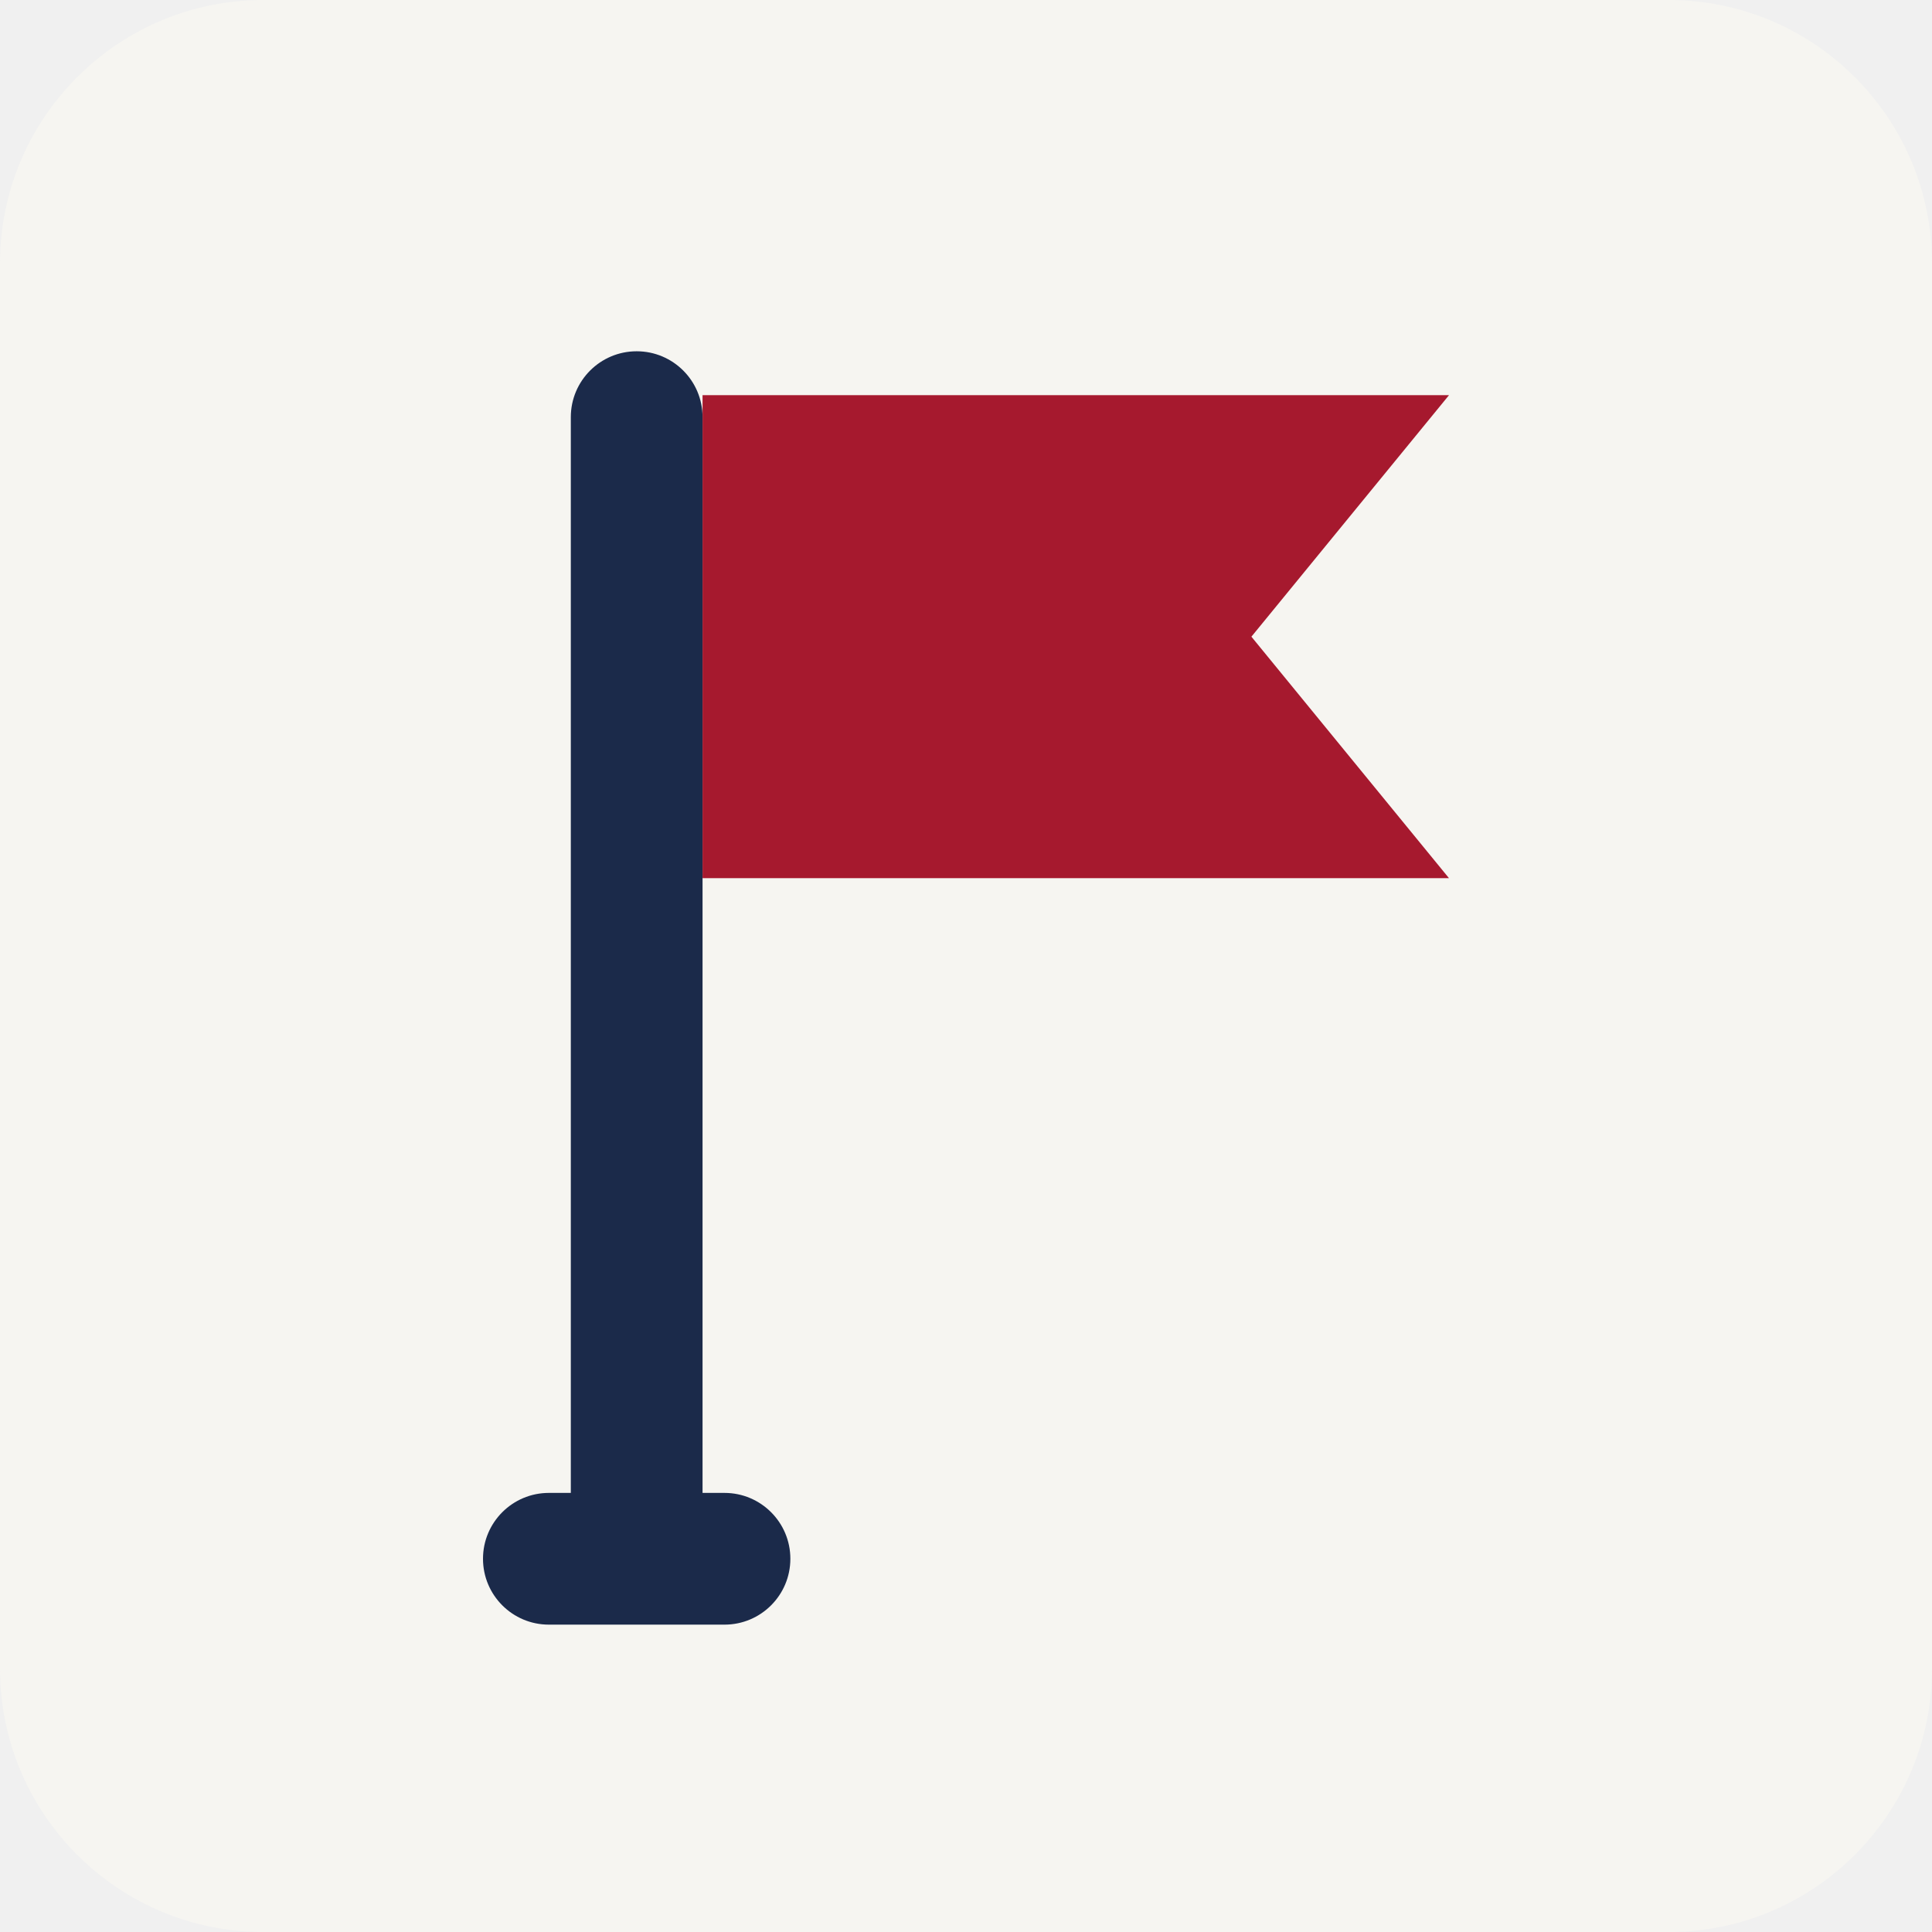
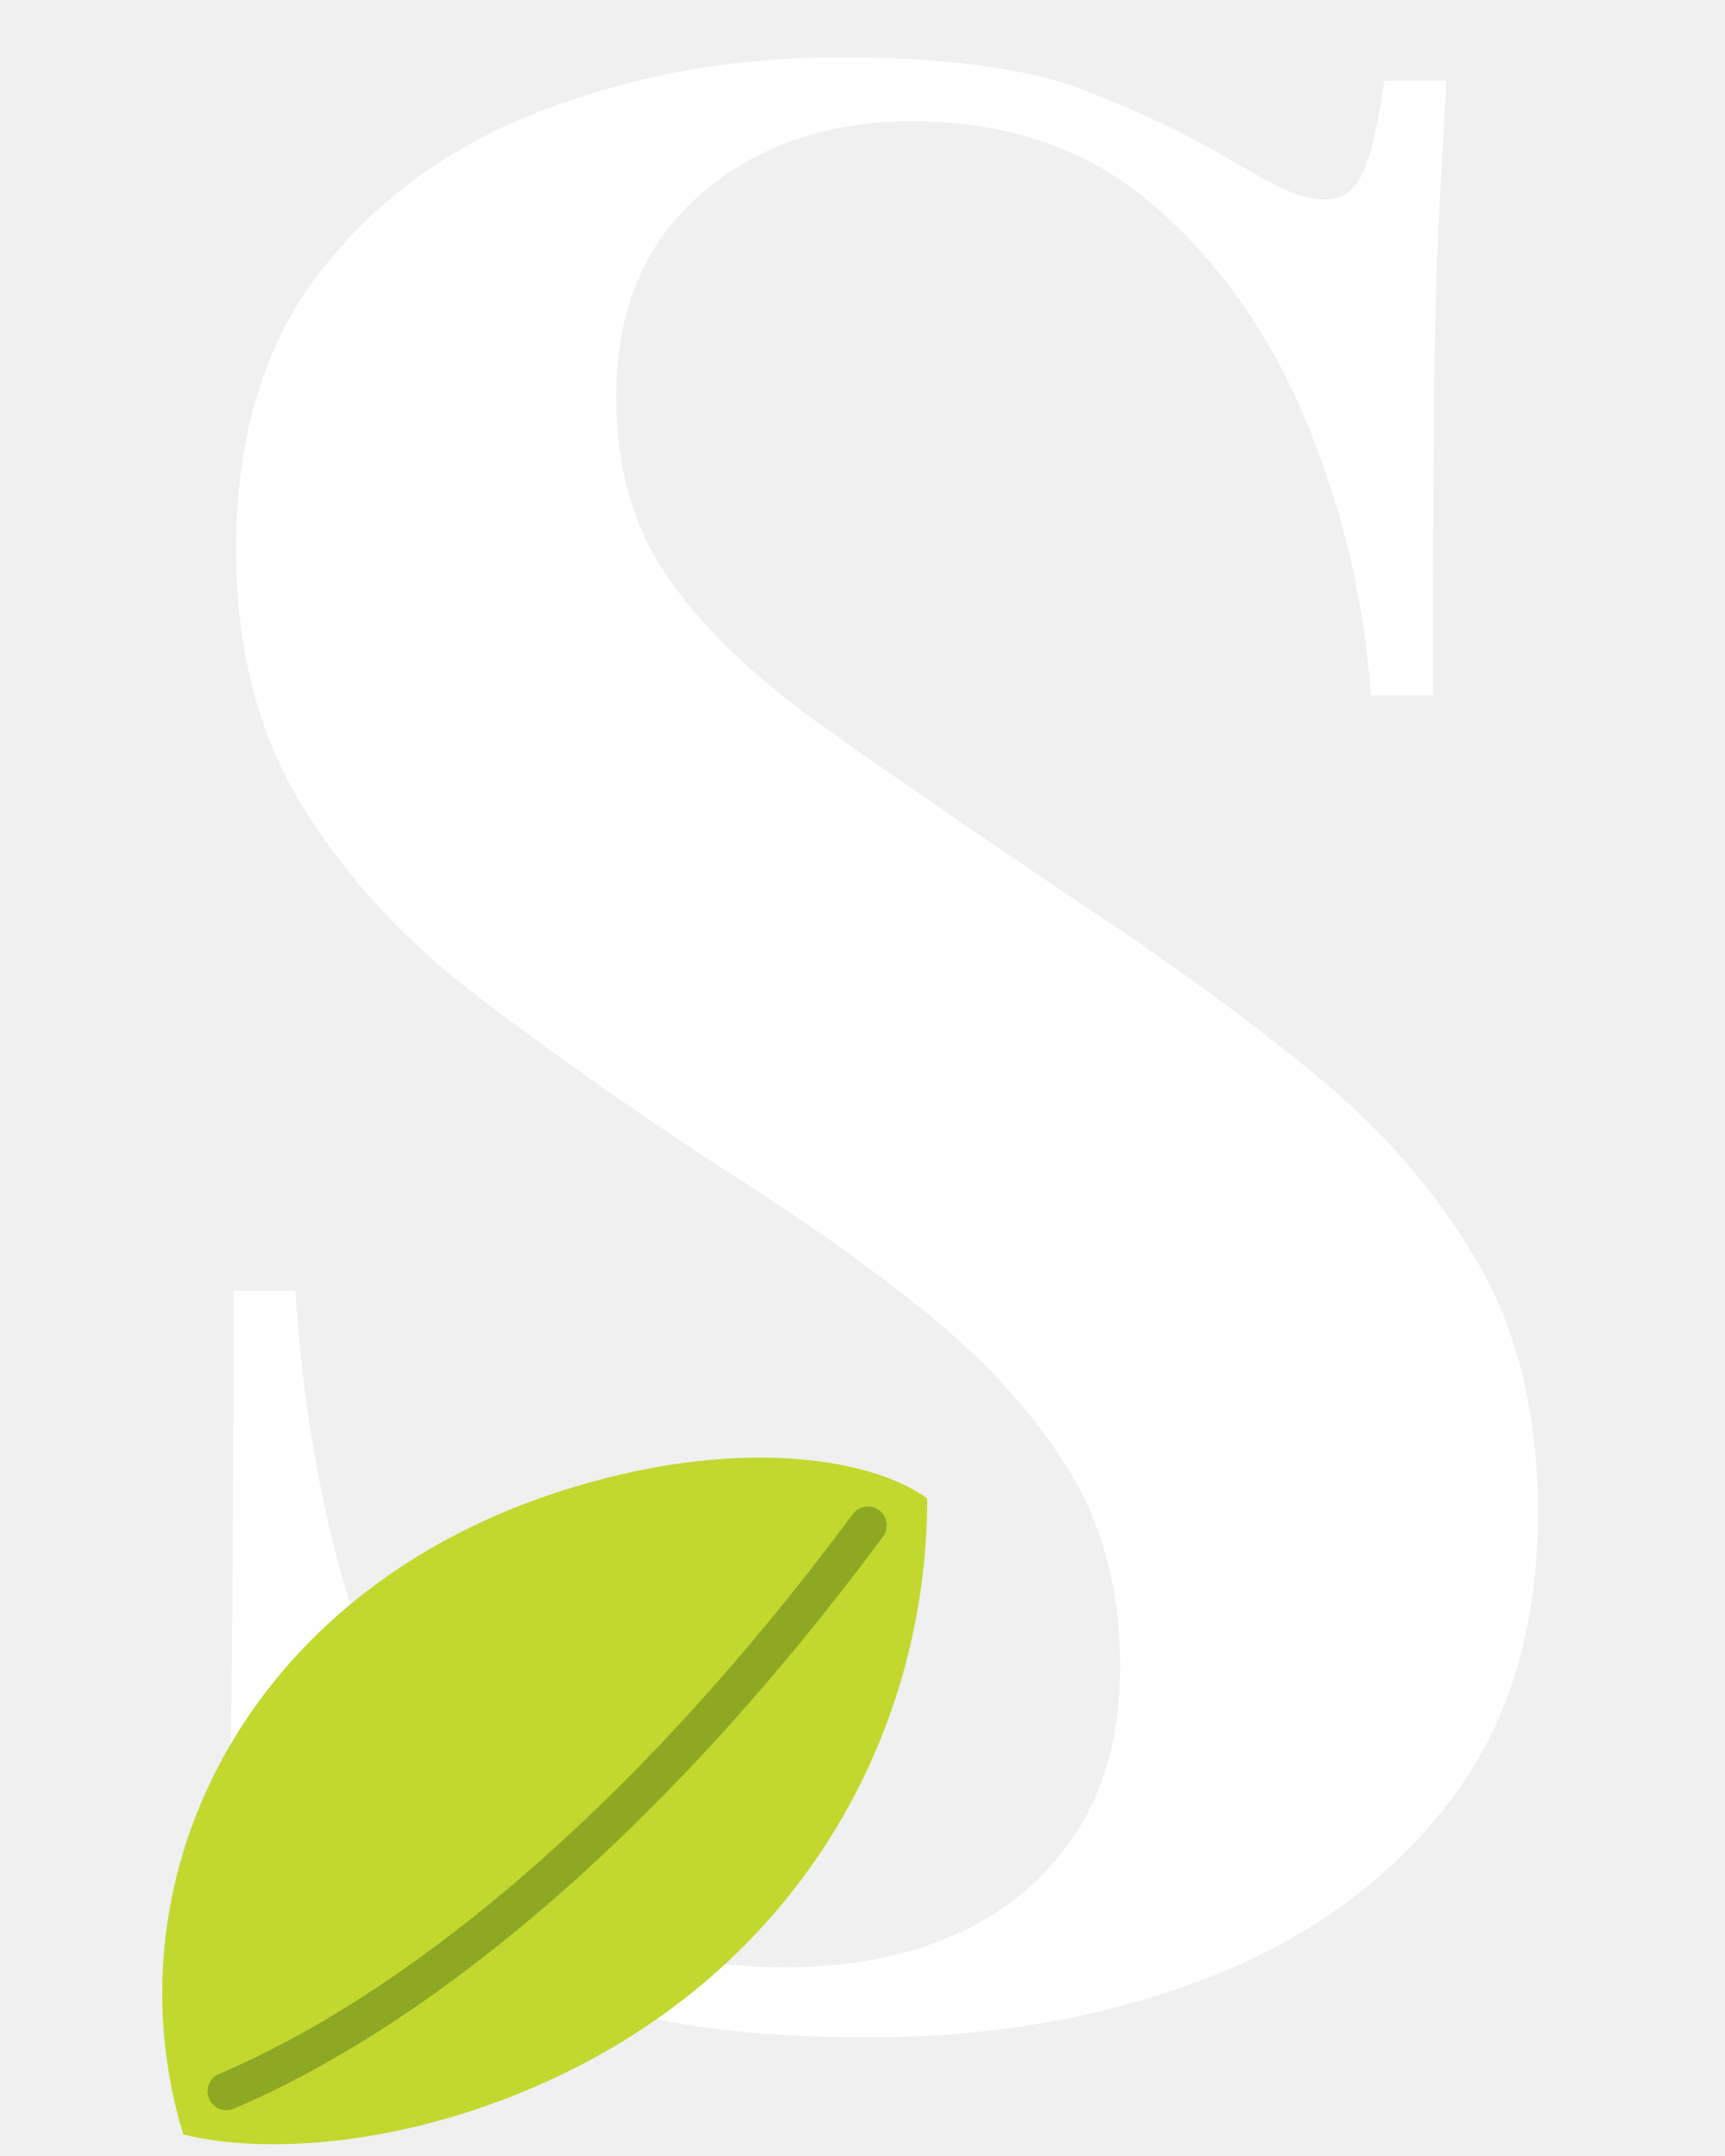
- <svg xmlns="http://www.w3.org/2000/svg" viewBox="0 0 44 44" width="44" height="44">
-   <rect width="44" height="44" rx="6" fill="#F6F5F1" />
-   <rect x="13" y="8" width="3" height="28" rx="1.5" fill="#1B2A4A" />
-   <path d="M16 9 H33 L28.5 14.5 L33 20 H16 Z" fill="#A6192E" />
-   <rect x="11" y="34" width="7" height="3" rx="1.5" fill="#1B2A4A" />
+ <svg xmlns="http://www.w3.org/2000/svg" viewBox="0 0 640 800" width="640" height="800">
+   <path transform="translate(28,742)" d="M283.599 -720.8Q342.599 -720.8 374.598 -708.4Q406.598 -696.0 429.598 -682.0Q441.598 -675.0 449.098 -671.5Q456.598 -668.0 463.598 -668.0Q473.598 -668.0 478.098 -679.0Q482.598 -690.0 485.598 -712.0H508.598Q507.598 -692.6 506.098 -666.4Q504.598 -640.2 504.098 -597.201Q503.598 -554.201 503.598 -484.001H480.598Q476.998 -536.201 456.898 -585.001Q436.798 -633.8 400.498 -665.4Q364.198 -697 310.598 -697Q262.998 -697 231.798 -669.8Q200.598 -642.6 200.598 -594.8Q200.598 -554.599 220.598 -526.499Q240.598 -498.399 279.098 -471.199Q317.598 -443.999 373.397 -406.4Q421.198 -375 459.298 -343.8Q497.398 -312.6 519.998 -274Q542.598 -235.4 542.598 -180.8Q542.598 -115 508.498 -71.8Q474.398 -28.6 417.999 -7.3Q361.599 14.0 294.599 14.0Q232.6 14.0 195.9 2.0Q159.2 -10.0 133.6 -23.0Q111.6 -37.0 99.6 -37.0Q89.6 -37.0 85.1 -26.0Q80.6 -15.0 77.6 7.0H54.6Q56.6 -17 57.1 -49.1Q57.6 -81.2 58.1 -132.599Q58.6 -183.999 58.6 -262.999H81.6Q85.6 -196.999 104.1 -139.599Q122.6 -82.199 161.1 -47.1Q199.6 -12 263.6 -12Q299 -12 326.7 -24.3Q354.4 -36.6 371 -61.6Q387.601 -86.6 387.601 -124.001Q387.601 -165.601 368.401 -196.701Q349.201 -227.801 315.701 -254.901Q282.2 -282 237.6 -310Q190.6 -340.8 149.6 -372Q108.6 -403.2 84.1 -443Q59.6 -482.8 59.6 -538.2Q59.6 -601.4 91.2 -641.7Q122.8 -682.0 174.2 -701.4Q225.599 -720.8 283.599 -720.8Z" fill="#FFFFFF" />
+   <g>
+     <path d="M 68 792 C 40 700 88 596 200 556 C 268 532 322 540 344 556 C 344 640 300 724 212 768 C 156 796 100 800 68 792 Z" fill="#C2D82E" />
+     <path d="M 84 776 C 150 748 236 682 322 566" fill="none" stroke="#8FA824" stroke-width="14" stroke-linecap="round" />
+   </g>
</svg>
